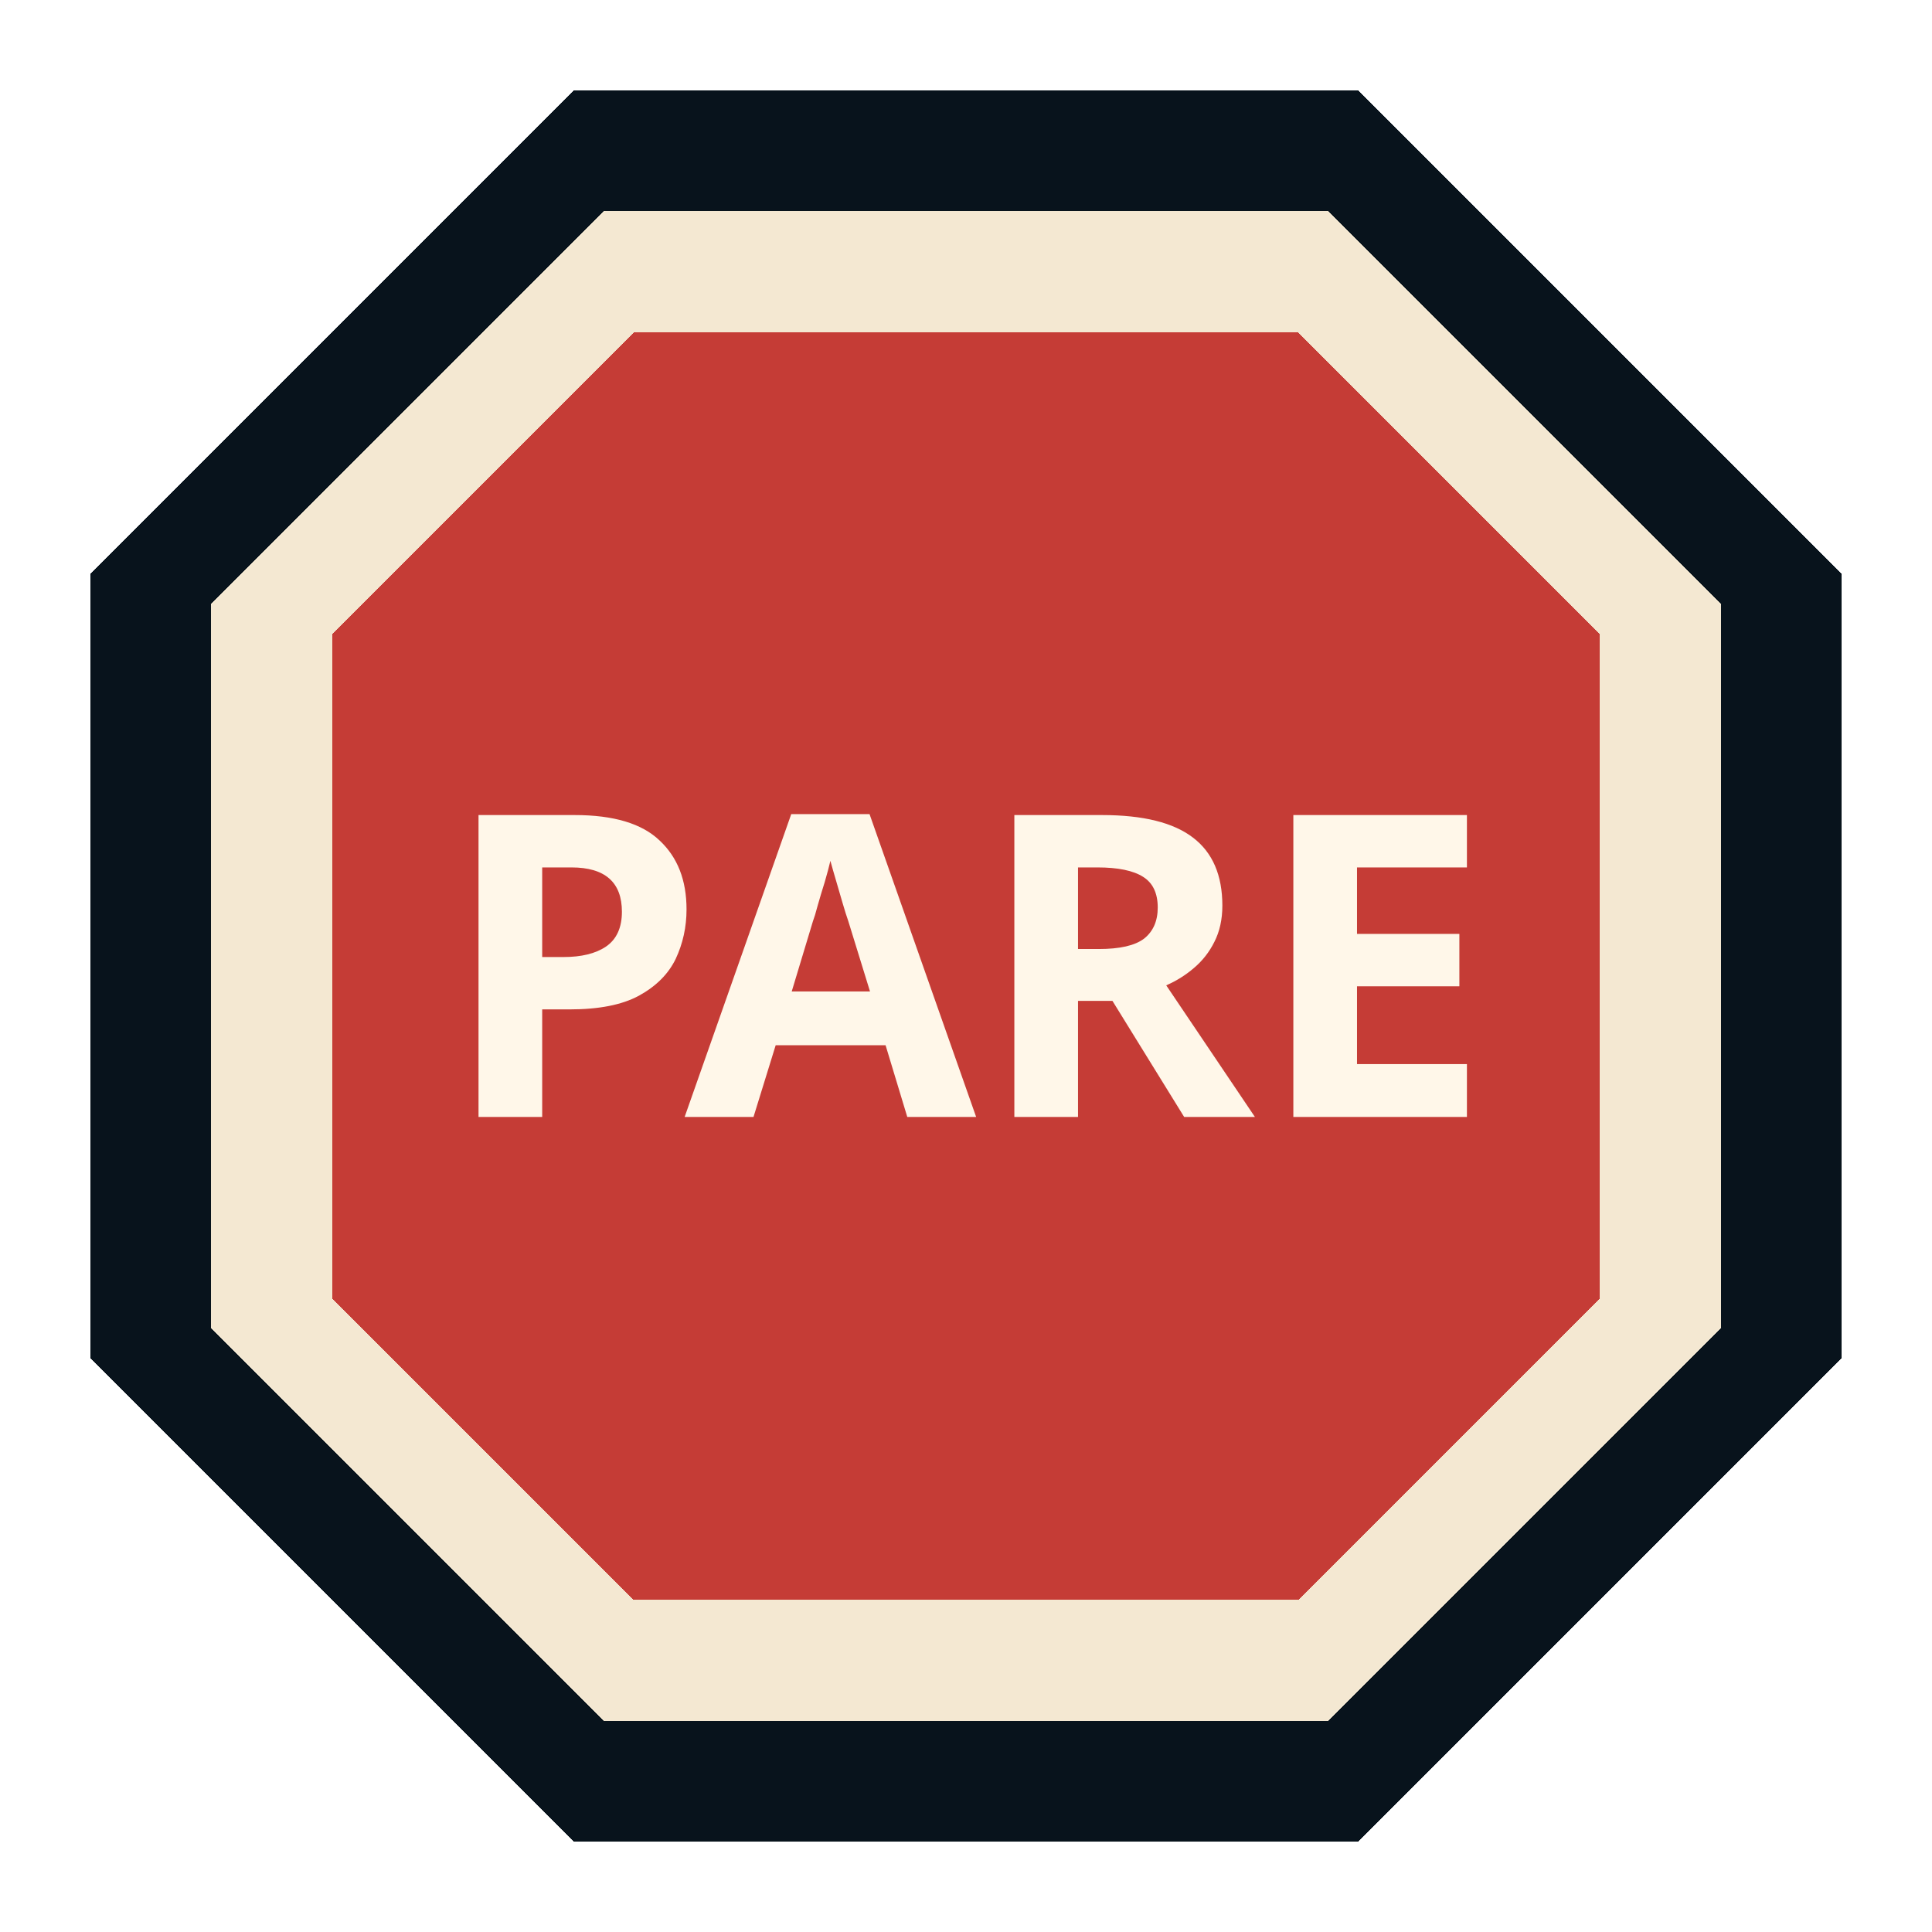
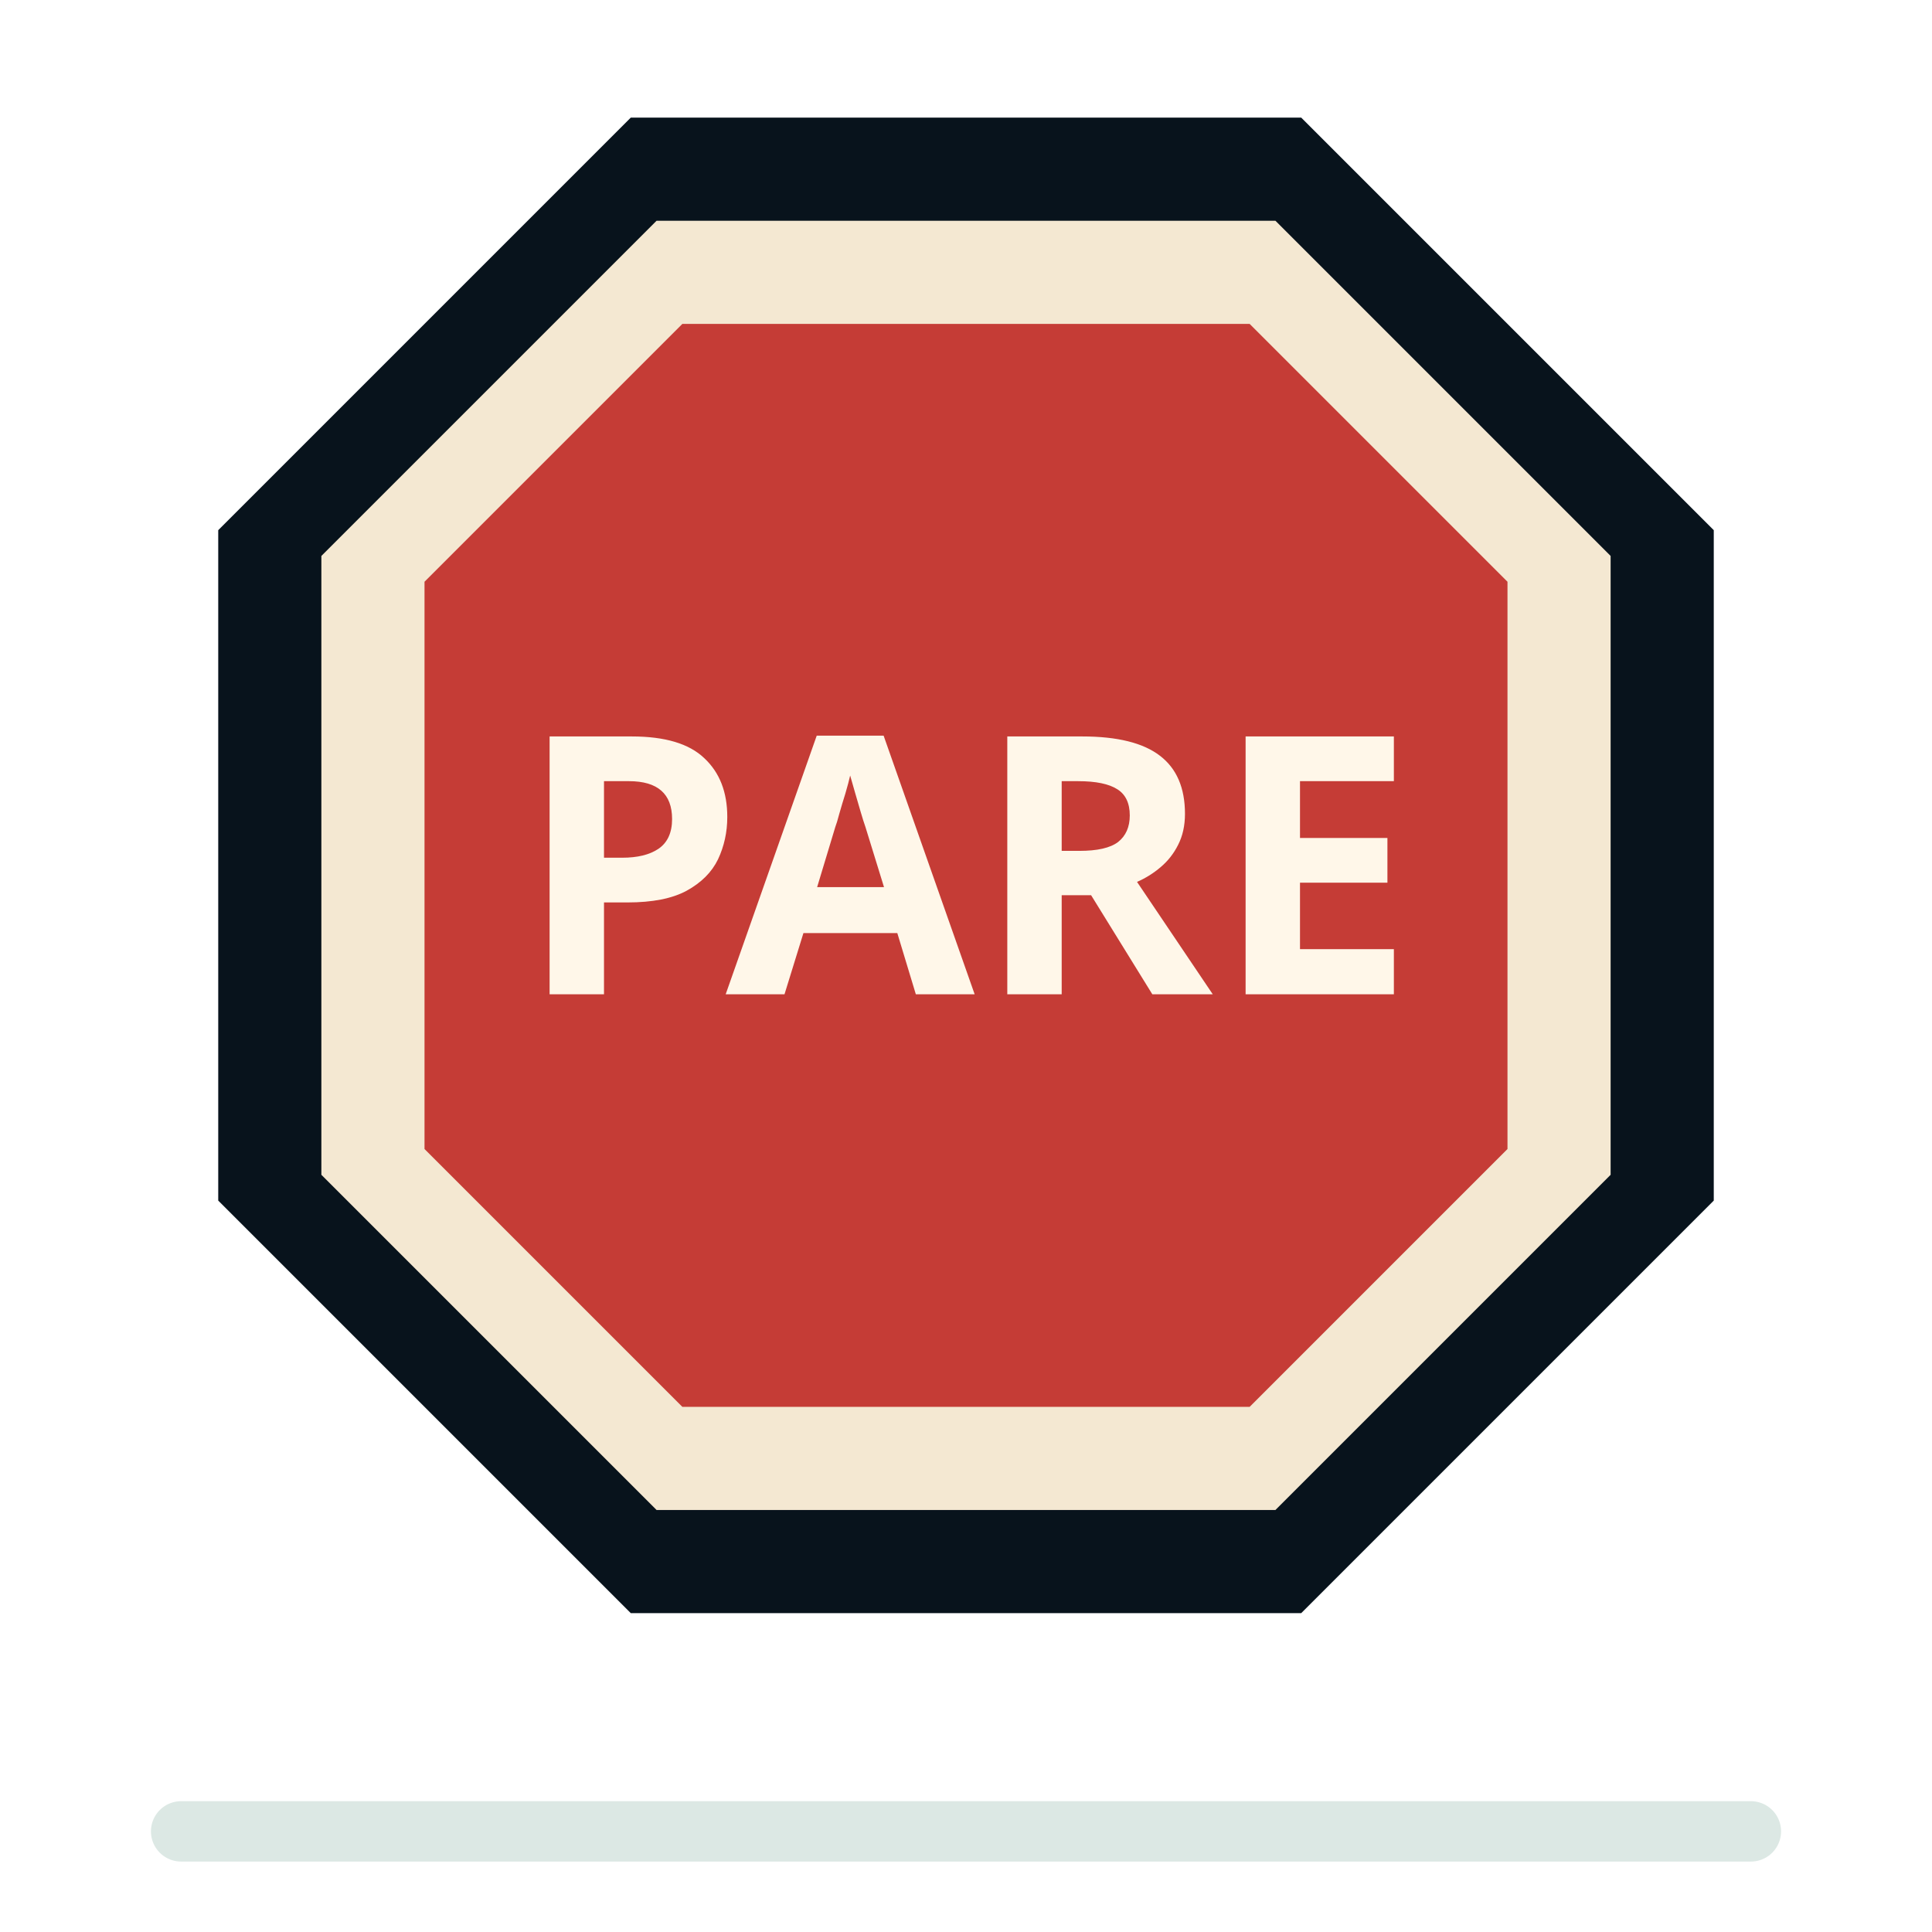
- <svg xmlns="http://www.w3.org/2000/svg" width="64" height="64" viewBox="0 0 64 64" shape-rendering="crispEdges">
-   <path d="M19 3h26l16 16v26L45 61H19L3 45V19z" fill="#08131c" />
-   <path d="M20 7h24l13 13v24L44 57H20L7 44V20z" fill="#f4e8d2" />
-   <path d="M21 11h22l10 10v22L43 53H21L11 43V21z" fill="#c53c36" />
-   <text x="32" y="37" text-anchor="middle" fill="#fff7e9" font-family="sans-serif" font-weight="900" font-size="14">PARE</text>
+ <svg xmlns="http://www.w3.org/2000/svg" width="96" height="96" viewBox="0 0 96 96" aria-hidden="true">
+   <g transform="translate(7 2) scale(1.28125)">
+     <path d="M19 3h26l16 16v26L45 61H19L3 45V19z" fill="#08131c" />
+     <path d="M20 7h24l13 13v24L44 57H20L7 44V20z" fill="#f4e8d2" />
+     <path d="M21 11h22l10 10v22L43 53H21L11 43V21z" fill="#c53c36" />
+     <text x="32" y="37" text-anchor="middle" fill="#fff7e9" font-family="sans-serif" font-weight="900" font-size="14">PARE</text>
+   </g>
+   <path d="M9 91h78" fill="none" stroke="#dce8e4" stroke-width="3" stroke-linecap="round" />
</svg>
